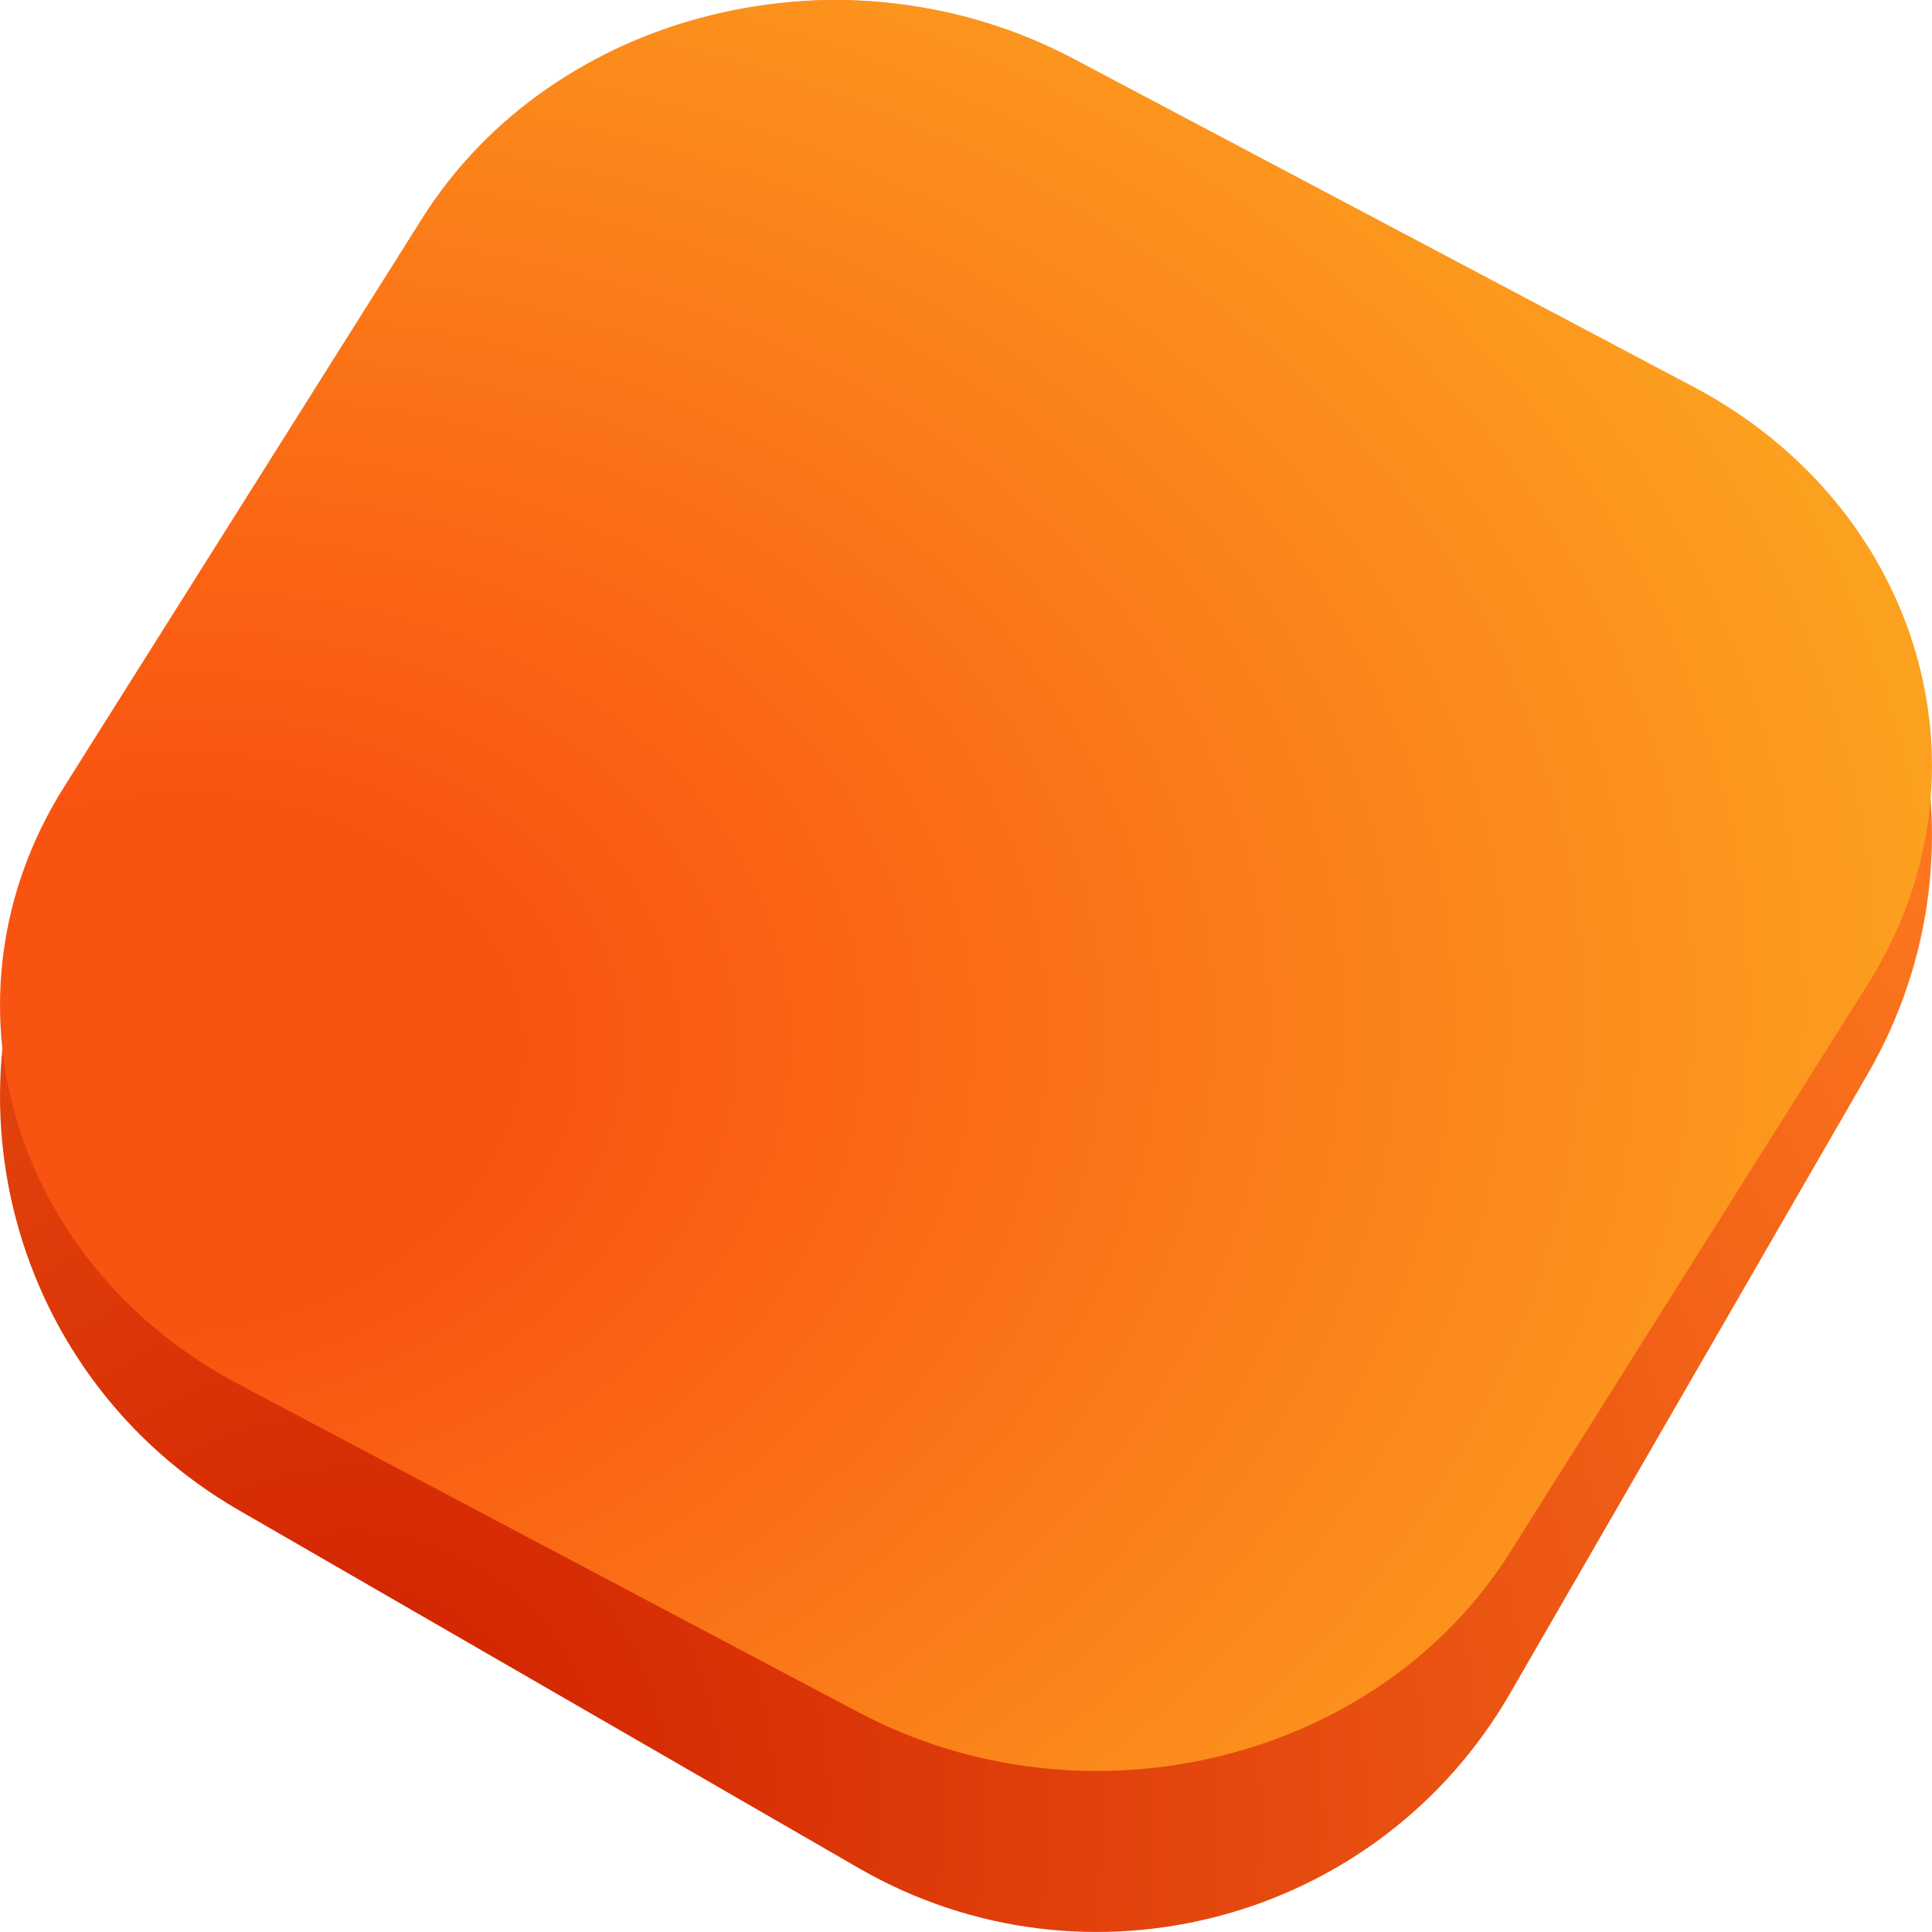
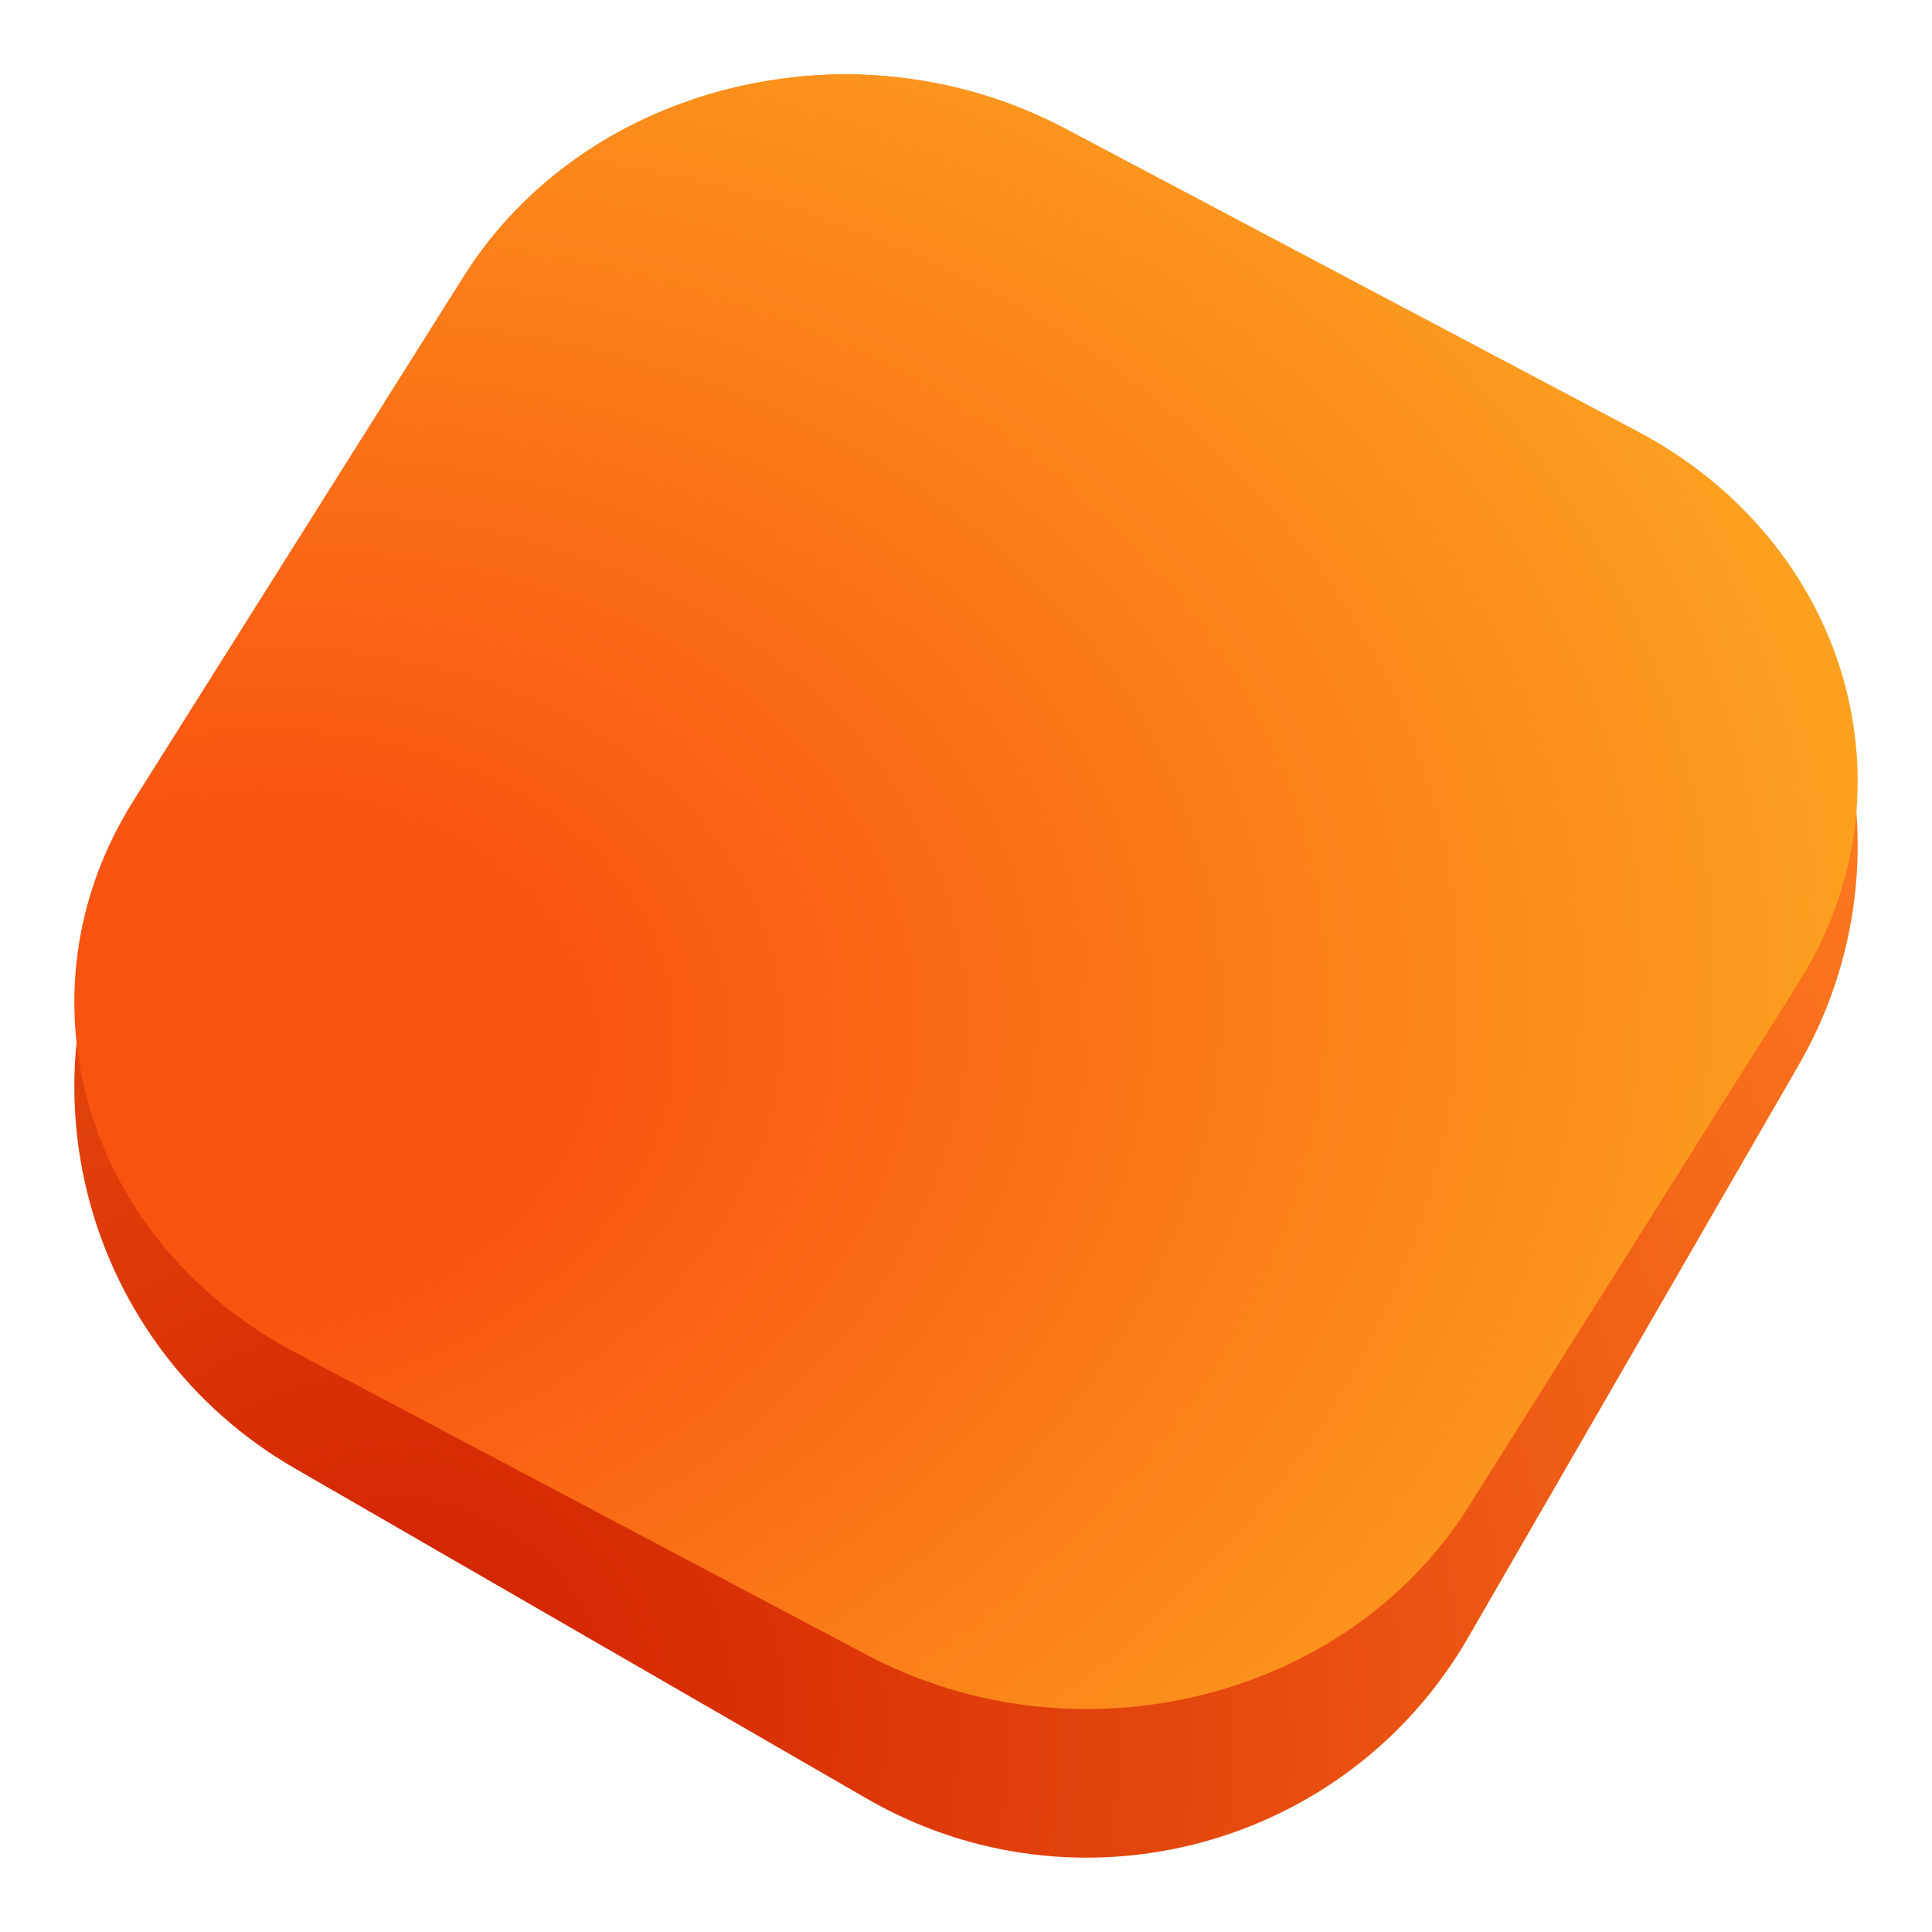
- <svg xmlns="http://www.w3.org/2000/svg" preserveAspectRatio="none" width="24" height="24" viewBox="0 0 24 24" fill="none">
+ <svg xmlns="http://www.w3.org/2000/svg" preserveAspectRatio="none" width="26" height="26" viewBox="-1 -1 26 26" fill="none">
  <path d="M5.242 2.963C6.878 0.13 10.501 -0.841 13.335 0.795L21.037 5.242C23.87 6.878 24.841 10.501 23.205 13.335L18.758 21.037C17.122 23.87 13.499 24.841 10.665 23.205L2.963 18.758C0.13 17.122 -0.841 13.499 0.795 10.665L5.242 2.963Z" fill="url(#paint0_radial_866_30791)" />
  <path d="M5.242 2.716C6.878 0.119 10.501 -0.771 13.335 0.729L21.037 4.805C23.87 6.304 24.841 9.626 23.205 12.223L18.758 19.284C17.122 21.881 13.499 22.771 10.665 21.271L2.963 17.195C0.13 15.696 -0.841 12.374 0.795 9.777L5.242 2.716Z" fill="url(#paint1_radial_866_30791)" />
  <defs>
    <radialGradient id="paint0_radial_866_30791" cx="0" cy="0" r="1" gradientUnits="userSpaceOnUse" gradientTransform="translate(4.5 22) rotate(-31.373) scale(24.0104 25.6038)">
      <stop stop-color="#D01F00" />
      <stop offset="1" stop-color="#FF7D20" />
    </radialGradient>
    <radialGradient id="paint1_radial_866_30791" cx="0" cy="0" r="1" gradientTransform="matrix(25.5 -4.125 3.67583 19.0939 2 13.2917)" gradientUnits="userSpaceOnUse">
      <stop offset="0.171" stop-color="#F95311" />
      <stop offset="1" stop-color="#FDB022" />
    </radialGradient>
  </defs>
</svg>
